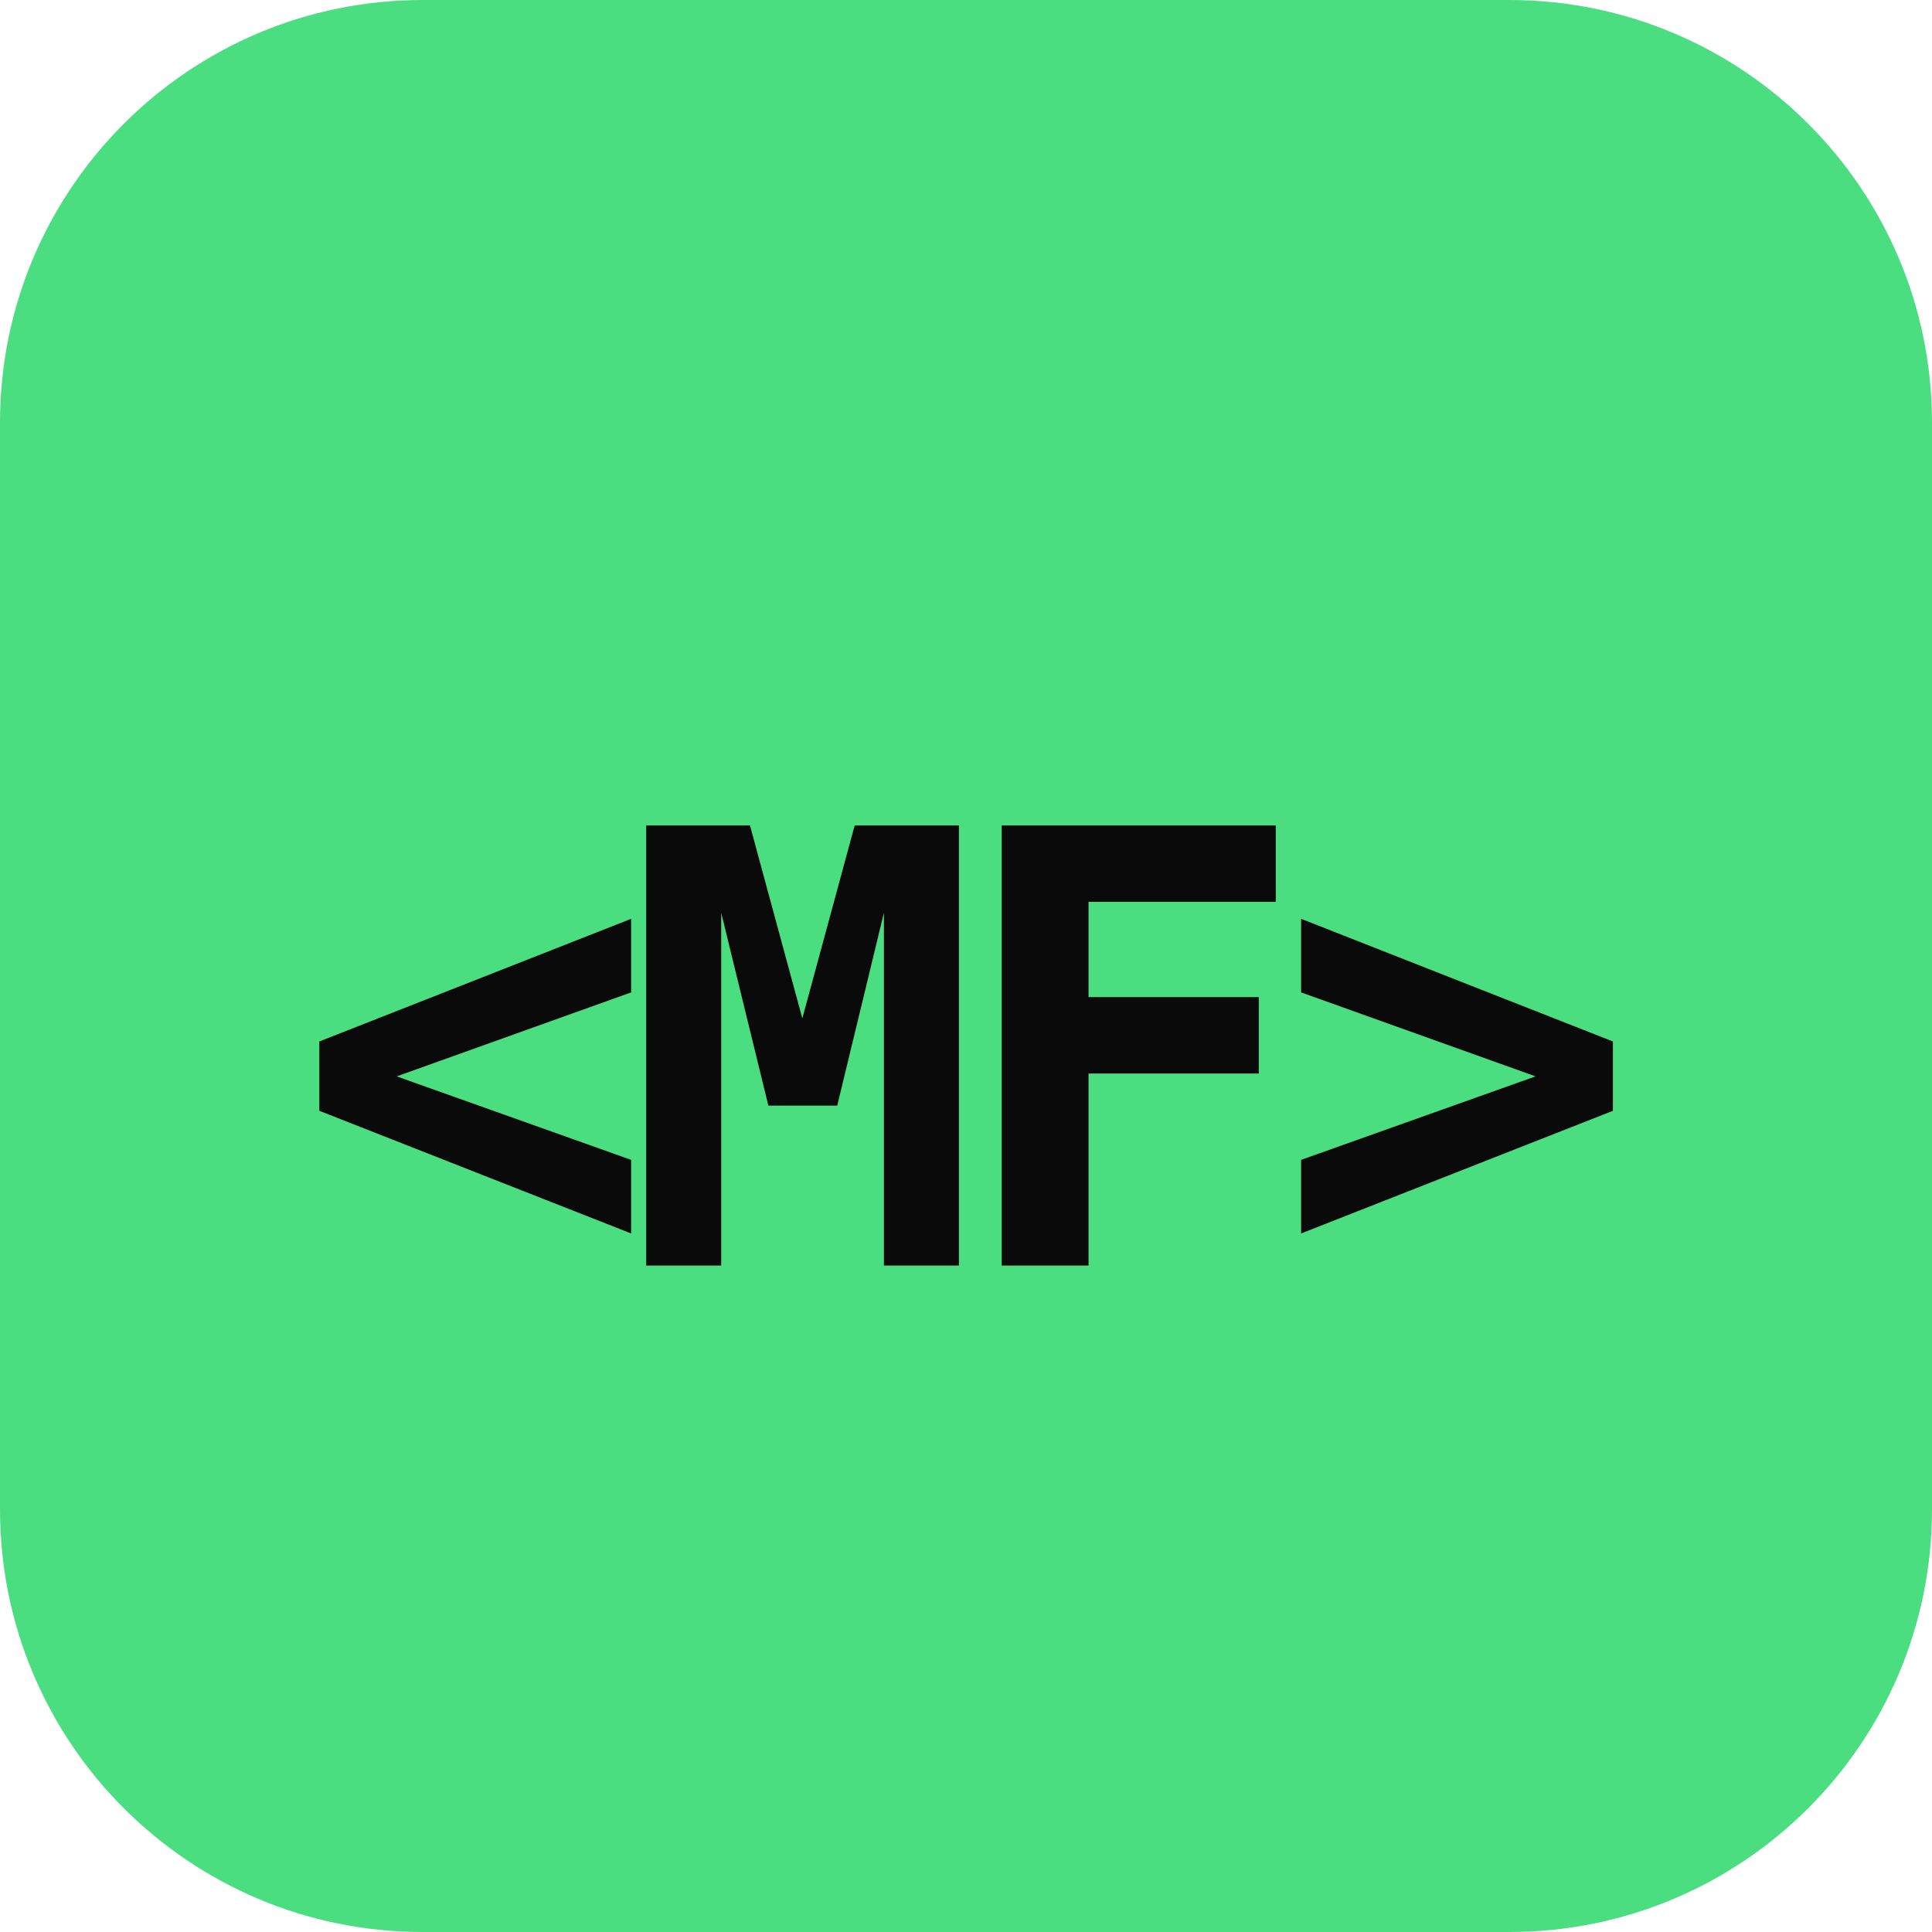
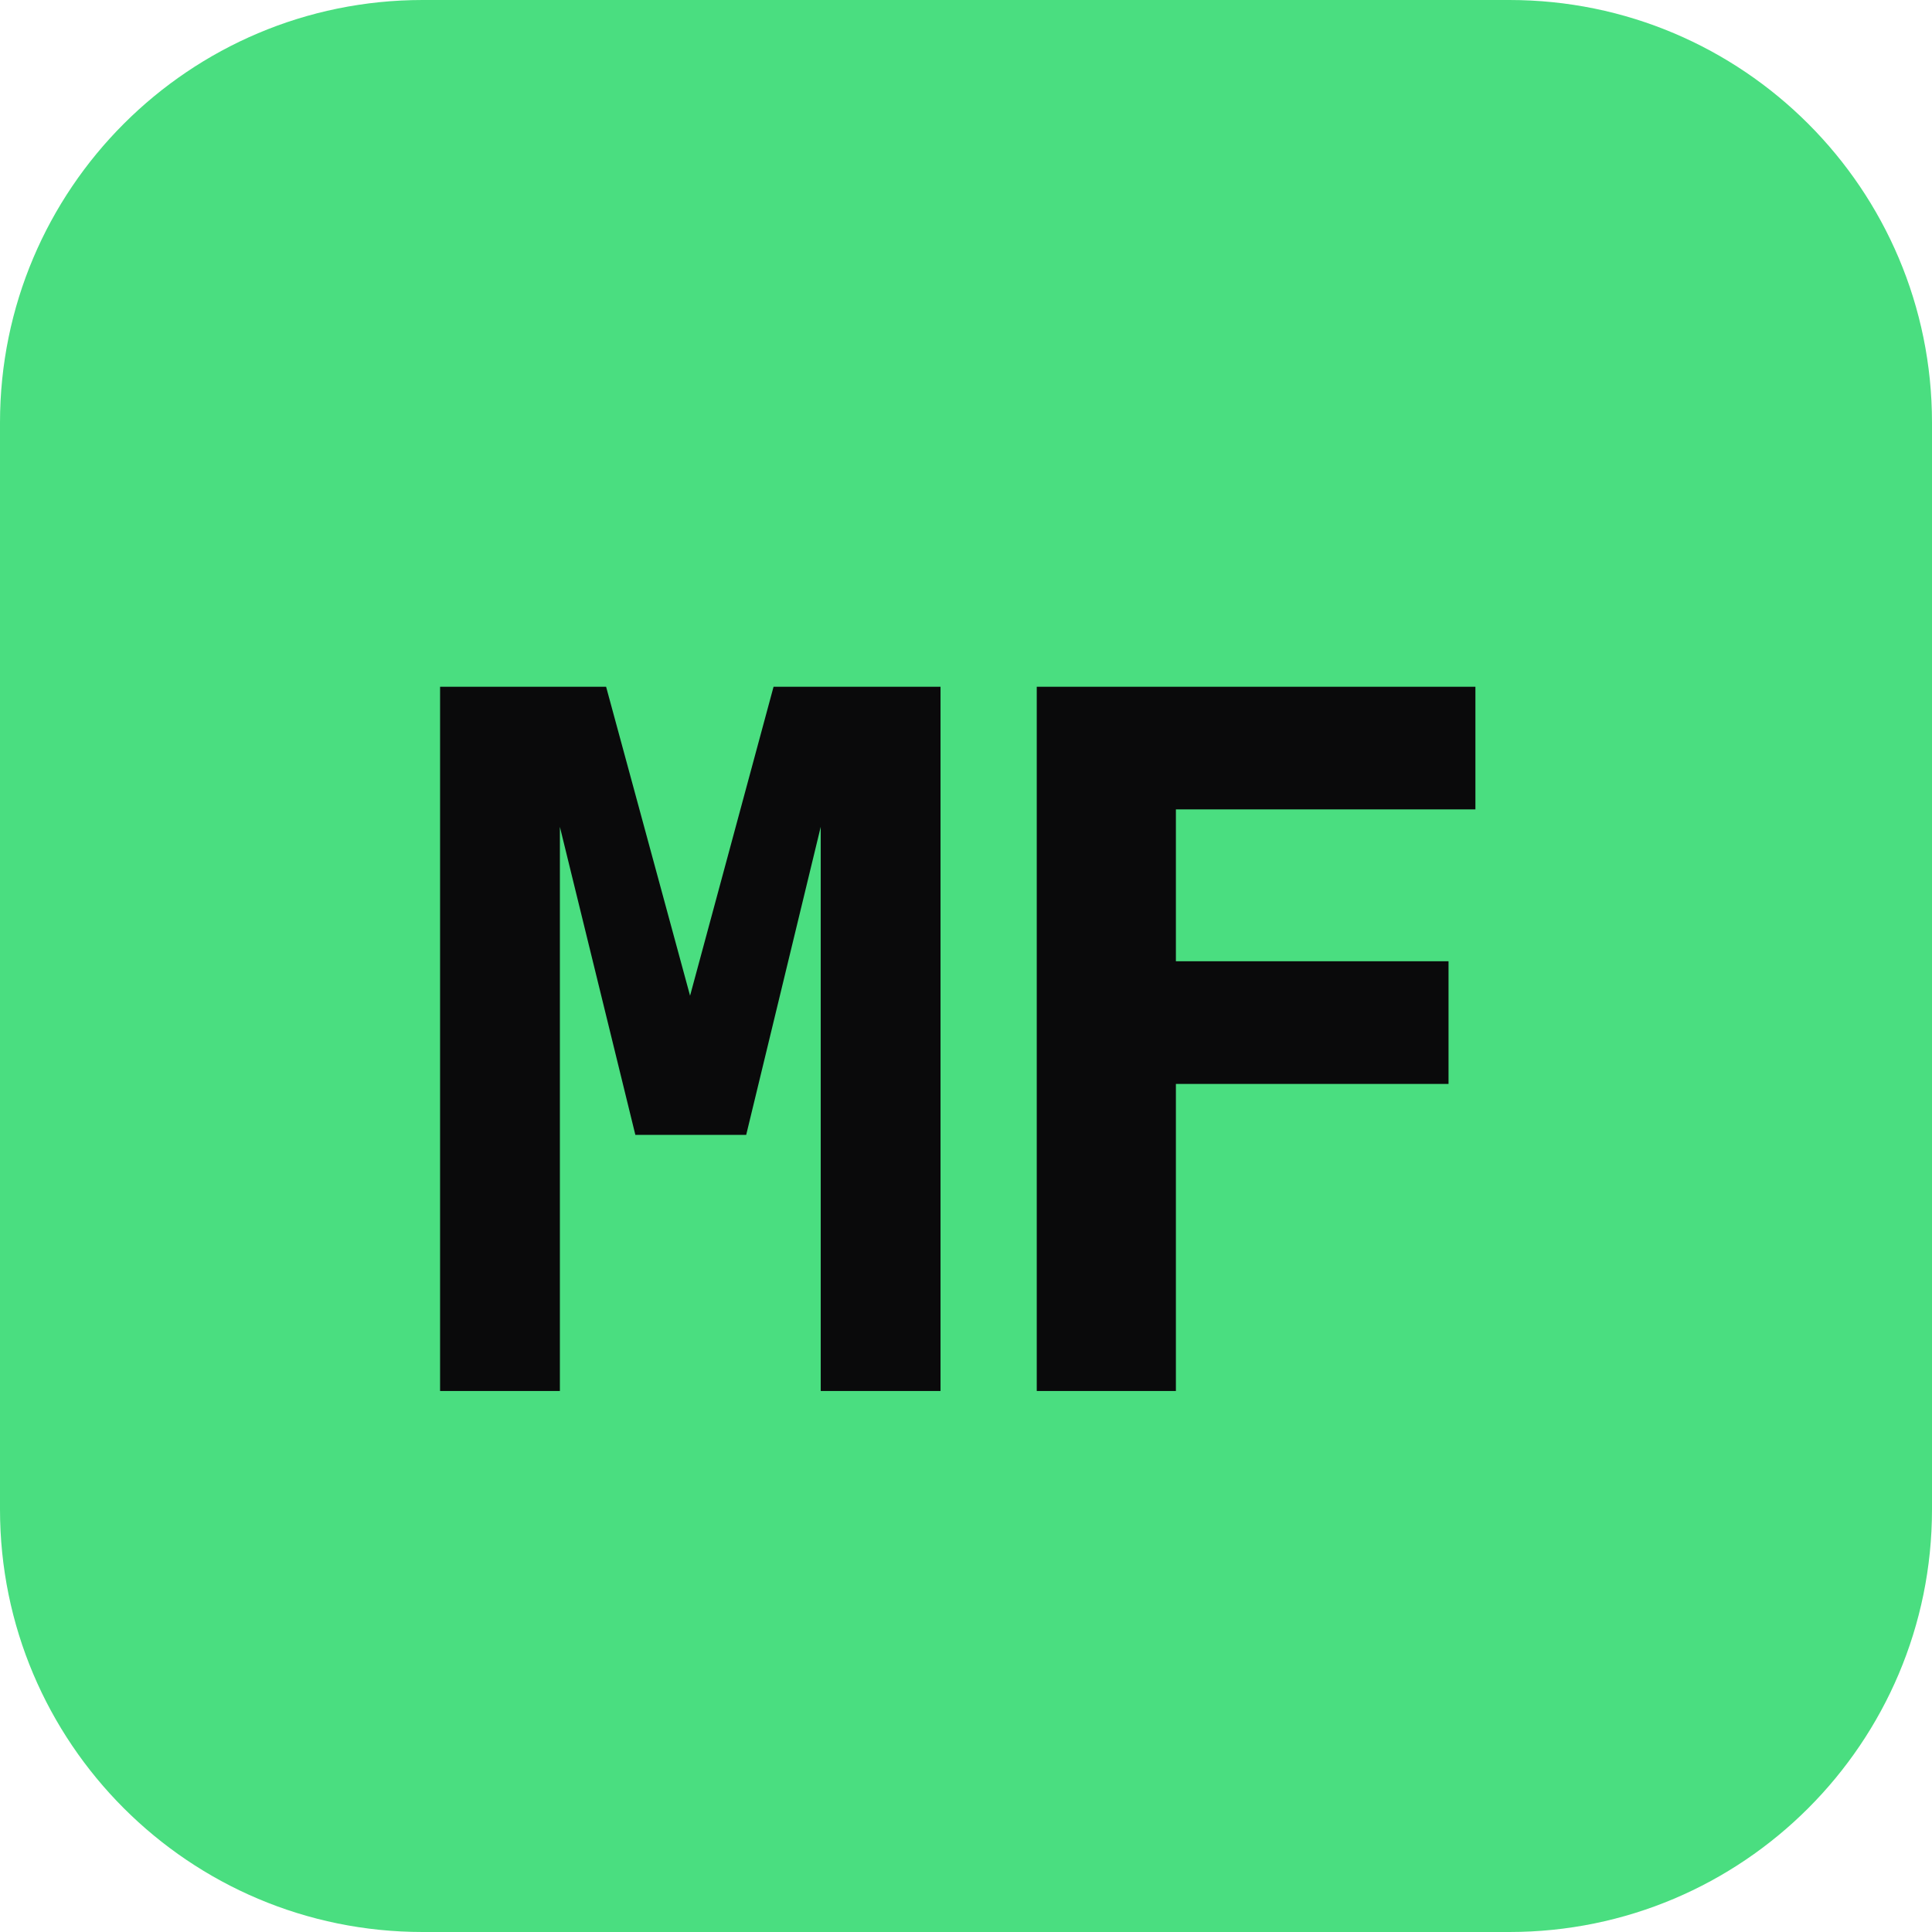
<svg xmlns="http://www.w3.org/2000/svg" viewBox="0 0 64 64" width="64" height="64">
  <rect x="0" y="0" width="64" height="64" rx="14" fill="#4ade80" />
-   <text x="32" y="35" text-anchor="middle" dominant-baseline="central" font-family="ui-monospace, 'Cascadia Code', 'JetBrains Mono', 'SF Mono', monospace" font-weight="800" font-size="20" letter-spacing="-1.2" fill="#0a0a0b">&lt;MF&gt;</text>
+   <text x="32" y="35" text-anchor="middle" dominant-baseline="central" font-family="ui-monospace, 'Cascadia Code', 'JetBrains Mono', 'SF Mono', monospace" font-weight="800" font-size="32" letter-spacing="-1" fill="#0a0a0b">MF</text>
</svg>
